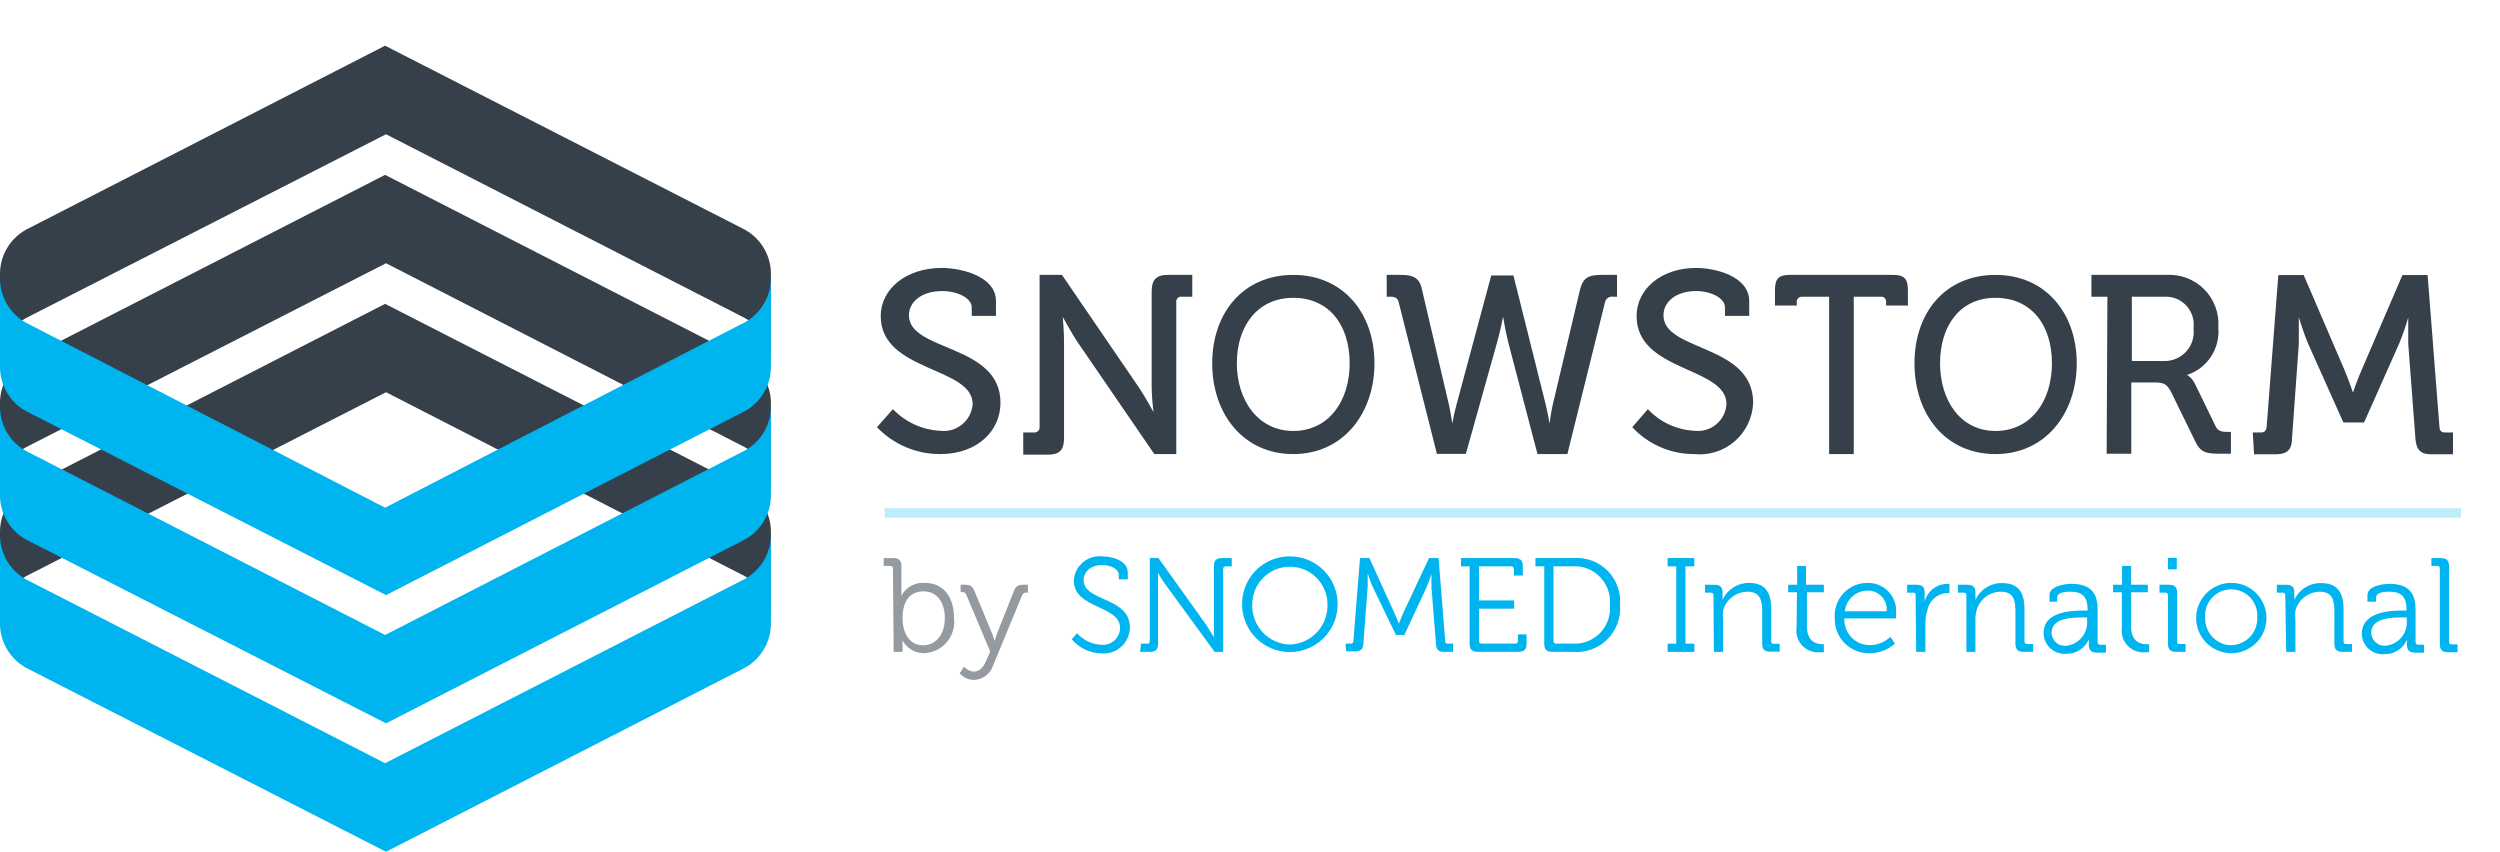
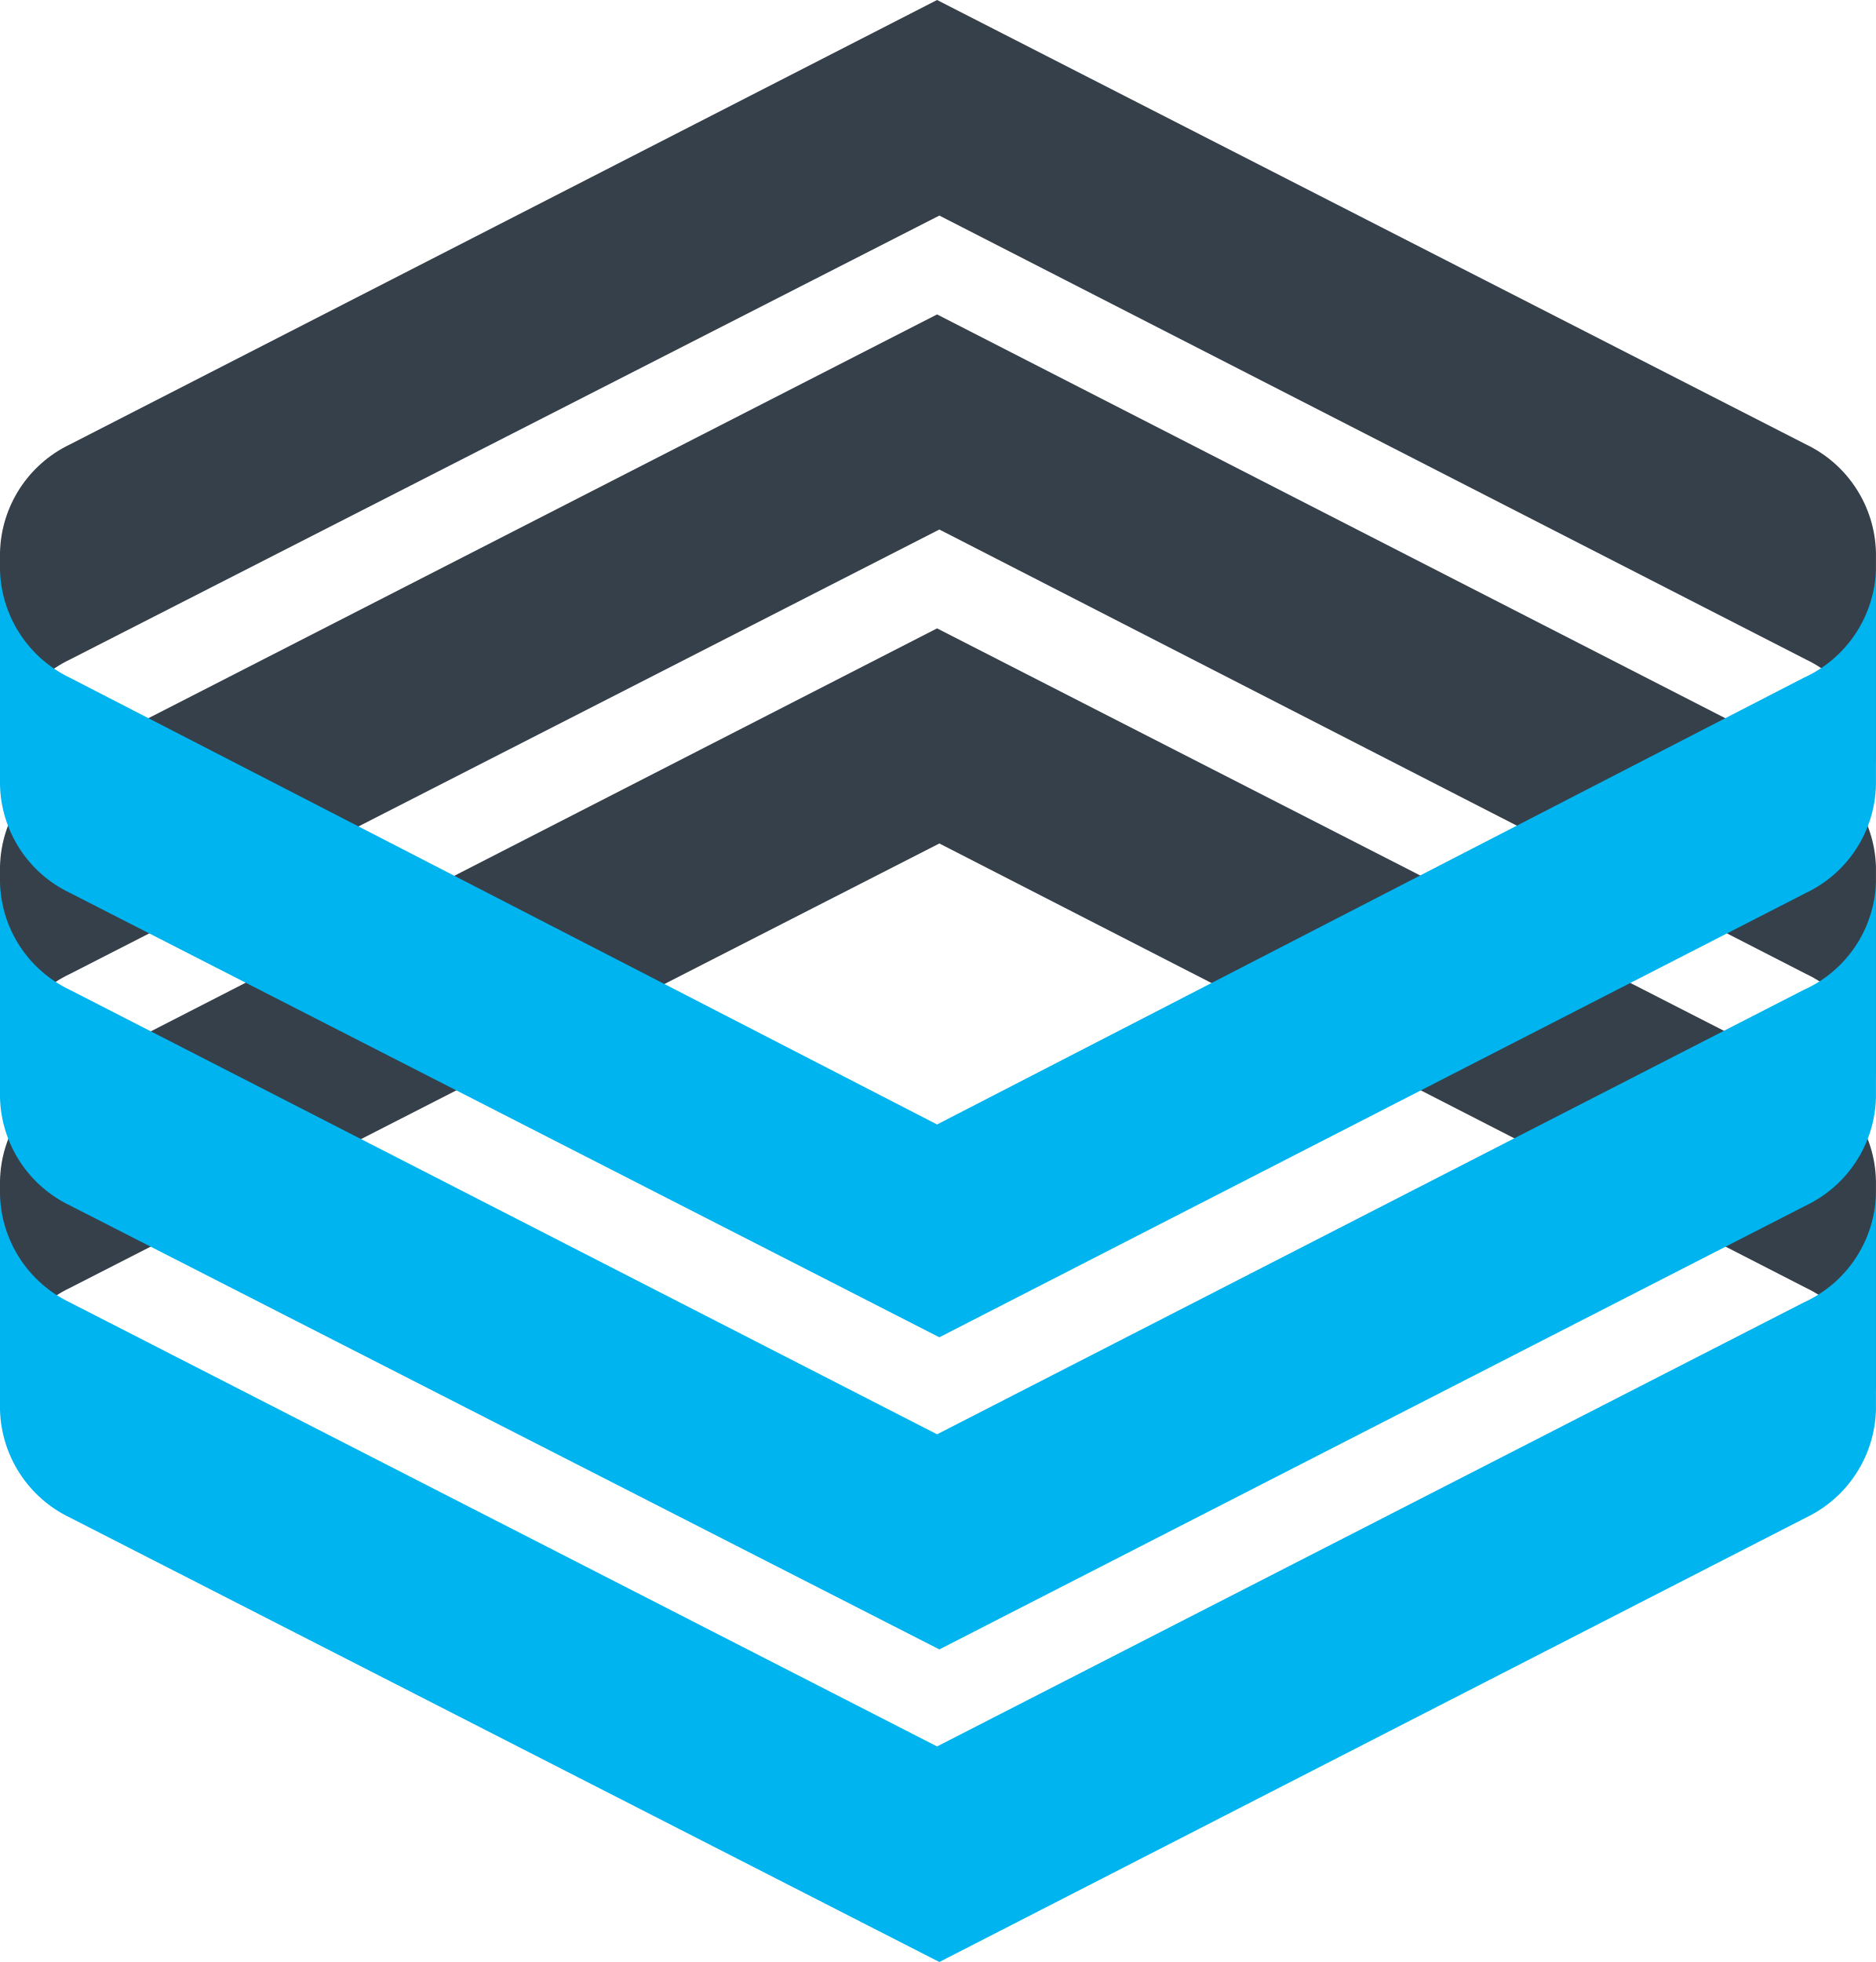
- <svg xmlns="http://www.w3.org/2000/svg" id="Layer_1" data-name="Layer 1" viewBox="0 0 132.96 45.3">
-   <defs>
-     <style>.cls-1{fill:#35404b;}.cls-2{fill:#00b5ef;}.cls-3{fill:#bdecfb;}.cls-4{fill:#949aa0;}</style>
+ <svg xmlns="http://www.w3.org/2000/svg" id="Layer_1" data-name="Layer 1" viewBox="0 0 41 42.87" version="1.1" width="41" height="42.87">
+   <defs id="defs1">
+     <style id="style1">.cls-1{fill:#35404b;}.cls-2{fill:#00b5ef;}.cls-3{fill:#bdecfb;}.cls-4{fill:#949aa0;}</style>
  </defs>
-   <path class="cls-1" d="M1.53,23.71l19-9.71,18.94,9.71A2.67,2.67,0,0,1,41,26.07V21.36A2.69,2.69,0,0,0,39.42,19L20.48,9.3,1.53,19A2.69,2.69,0,0,0,0,21.36v4.71A2.67,2.67,0,0,1,1.53,23.71Z" />
-   <path class="cls-1" d="M1.53,30.57l19-9.71,18.94,9.71A2.69,2.69,0,0,1,41,32.93v-4.7a2.67,2.67,0,0,0-1.53-2.36L20.48,16.16,1.53,25.87A2.67,2.67,0,0,0,0,28.23v4.7A2.69,2.69,0,0,1,1.53,30.57Z" />
-   <path class="cls-2" d="M39.42,30.89l-18.94,9.7L1.53,30.89A2.69,2.69,0,0,1,0,28.53v4.7a2.69,2.69,0,0,0,1.53,2.36l19,9.71,18.94-9.71A2.69,2.69,0,0,0,41,33.23v-4.7A2.69,2.69,0,0,1,39.42,30.89Z" />
-   <path class="cls-2" d="M39.42,24.06,20.48,33.77,1.53,24.06A2.67,2.67,0,0,1,0,21.7v4.71a2.69,2.69,0,0,0,1.53,2.36l19,9.7,18.94-9.7A2.69,2.69,0,0,0,41,26.41V21.7A2.67,2.67,0,0,1,39.42,24.06Z" />
-   <path class="cls-1" d="M1.53,16.84l19-9.7,18.94,9.7A2.69,2.69,0,0,1,41,19.2V14.5a2.69,2.69,0,0,0-1.53-2.36L20.48,2.43,1.53,12.14A2.69,2.69,0,0,0,0,14.5v4.7A2.69,2.69,0,0,1,1.53,16.84Z" />
-   <path class="cls-2" d="M39.42,17.24,20.48,27,1.53,17.24A2.69,2.69,0,0,1,0,14.88v4.7a2.68,2.68,0,0,0,1.53,2.36l19,9.71,18.94-9.71A2.68,2.68,0,0,0,41,19.58v-4.7A2.69,2.69,0,0,1,39.42,17.24Z" />
-   <path class="cls-1" d="M54.42,23H55a.27.27,0,0,0,.29-.3V14.62h1.19l4.1,6c.34.51.77,1.3.77,1.3h0a12.38,12.38,0,0,1-.1-1.3V15.49c0-.61.25-.87.85-.87h1.31v1.16h-.56a.26.26,0,0,0-.29.3v8.07H61.39l-4.11-6c-.34-.52-.76-1.3-.76-1.3h0s.07.77.07,1.3v5.16c0,.61-.24.87-.83.87H54.42Z" />
-   <path class="cls-1" d="M74.39,16.08c-.06-.24-.21-.3-.44-.3h-.2V14.62h.75c.65,0,1,.14,1.13.79l1.43,6.12c.11.51.18,1,.18,1h0a8.88,8.88,0,0,1,.22-1l1.85-6.88h1.18l1.72,6.88c.13.53.2,1,.2,1h0s.06-.5.17-1l1.45-6.12c.16-.65.47-.79,1.13-.79H86v1.16h-.2a.38.38,0,0,0-.44.3l-2,8.07H81.77l-1.57-6c-.15-.62-.26-1.31-.26-1.31h0s-.13.69-.3,1.3l-1.68,6H76.42Z" />
-   <path class="cls-1" d="M97.28,15.78H95.85a.27.27,0,0,0-.29.3v.17H94.4v-.82c0-.6.19-.81.78-.81h5.51c.59,0,.78.21.78.81v.82h-1.16v-.17a.26.26,0,0,0-.29-.3H98.59v8.37H97.28Z" />
-   <path class="cls-1" d="M106.13,14.62c2.67,0,4.32,2.05,4.32,4.7s-1.65,4.83-4.32,4.83-4.31-2.12-4.31-4.83S103.47,14.62,106.13,14.62Zm0,8.3c1.87,0,3-1.57,3-3.6s-1.09-3.48-3-3.48-2.95,1.51-2.95,3.48S104.26,22.92,106.13,22.92Z" />
-   <path class="cls-1" d="M112.08,15.78h-.85V14.62h4a2.61,2.61,0,0,1,2.75,2.8,2.43,2.43,0,0,1-1.66,2.52v0a1.1,1.1,0,0,1,.4.44l1.11,2.28c.13.28.34.31.65.31h.17v1.16H118c-.72,0-1-.1-1.28-.72l-1.25-2.56c-.24-.45-.41-.51-.92-.51h-1.2v3.79h-1.31Zm3,3.42a1.54,1.54,0,0,0,1.58-1.73,1.49,1.49,0,0,0-1.56-1.69h-1.72V19.2Z" />
-   <path class="cls-1" d="M119.81,23h.45c.18,0,.27-.11.29-.3l.62-8.07h1.35l2.17,5.05c.22.51.45,1.2.45,1.2h0s.23-.69.46-1.2l2.17-5.05h1.34l.63,8.07c0,.19.1.3.28.3h.44v1.16h-1.17c-.58,0-.79-.26-.83-.87l-.38-5c0-.56,0-1.4,0-1.4h0a13.9,13.9,0,0,1-.49,1.4l-1.86,4.18h-1.1l-1.87-4.18c-.22-.5-.5-1.41-.5-1.41h0s0,.85,0,1.41l-.36,5c0,.61-.25.87-.85.87h-1.17Z" />
-   <path class="cls-1" d="M68.78,14.62c2.67,0,4.32,2.05,4.32,4.7s-1.65,4.83-4.32,4.83S64.47,22,64.47,19.32,66.12,14.62,68.78,14.62Zm0,8.3c1.87,0,3-1.57,3-3.6s-1.09-3.48-3-3.48-3,1.51-3,3.48S66.91,22.92,68.78,22.92Z" />
-   <path class="cls-1" d="M47.49,21.76A3.74,3.74,0,0,0,50,22.91a1.54,1.54,0,0,0,1.73-1.42c0-2-4.89-1.7-4.89-4.68,0-1.43,1.34-2.56,3.24-2.56,1.08,0,2.89.46,2.89,1.76v.79H51.68v-.45c0-.5-.76-.87-1.57-.87-1.09,0-1.77.57-1.77,1.29,0,1.94,4.87,1.51,4.87,4.65,0,1.47-1.2,2.73-3.21,2.73a4.63,4.63,0,0,1-3.36-1.43Z" />
-   <path class="cls-1" d="M87.64,21.76a3.64,3.64,0,0,0,2.48,1.15,1.52,1.52,0,0,0,1.7-1.42c0-2-4.78-1.7-4.78-4.68,0-1.43,1.3-2.56,3.17-2.56,1.05,0,2.82.46,2.82,1.76v.79H91.74v-.45c0-.5-.75-.87-1.53-.87-1.07,0-1.74.57-1.74,1.29,0,1.94,4.77,1.51,4.77,4.65a2.85,2.85,0,0,1-3.15,2.73,4.47,4.47,0,0,1-3.28-1.43Z" />
-   <rect class="cls-3" x="47.05" y="27.03" width="83.84" height="0.5" />
-   <path class="cls-4" d="M47.49,30.25a.13.13,0,0,0-.15-.15H47v-.42h.5c.31,0,.44.13.44.43V31.4a2.13,2.13,0,0,1,0,.29h0A1.28,1.28,0,0,1,49.19,31c1,0,1.55.77,1.55,1.87a1.67,1.67,0,0,1-1.61,1.87A1.3,1.3,0,0,1,48,34.06h0s0,.12,0,.29v.32h-.47Zm1.61,4.07c.63,0,1.15-.53,1.15-1.44s-.47-1.43-1.13-1.43S48,31.88,48,32.89C48,33.61,48.33,34.32,49.1,34.32Z" />
-   <path class="cls-4" d="M51.79,35.72c.31,0,.52-.25.66-.58l.21-.49-1.26-3a.22.22,0,0,0-.24-.16h-.07V31.1h.22c.32,0,.41.07.54.39l.92,2.22c.07.18.13.39.13.39h0a3.48,3.48,0,0,1,.12-.39l.88-2.22c.12-.32.23-.39.55-.39h.22v.42h-.07a.22.22,0,0,0-.25.16l-1.54,3.73a1.09,1.09,0,0,1-1,.75,1,1,0,0,1-.77-.35l.23-.36A.73.73,0,0,0,51.79,35.72Z" />
-   <path class="cls-2" d="M57.28,33.68a1.84,1.84,0,0,0,1.29.61.91.91,0,0,0,1-.89c0-1.23-2.46-1-2.46-2.53a1.37,1.37,0,0,1,1.52-1.28c.49,0,1.35.21,1.35.86v.36H59.5v-.24c0-.3-.41-.52-.87-.52-.64,0-1,.38-1,.8,0,1.16,2.46.88,2.46,2.52a1.39,1.39,0,0,1-1.51,1.38A2.11,2.11,0,0,1,57,34Z" />
-   <path class="cls-2" d="M60.69,34.23H61c.1,0,.15,0,.15-.16V29.68h.46l2.54,3.55c.17.25.41.66.41.66h0s0-.4,0-.66V30.11c0-.3.12-.43.43-.43h.52v.44h-.3a.14.14,0,0,0-.16.15v4.4h-.45L62,31.11c-.18-.24-.41-.64-.41-.64h0s0,.38,0,.64v3.12c0,.31-.13.44-.43.44h-.53Z" />
-   <path class="cls-2" d="M68.6,29.59a2.53,2.53,0,0,1,2.54,2.55,2.54,2.54,0,1,1-5.08,0A2.52,2.52,0,0,1,68.6,29.59Zm0,4.69a2.07,2.07,0,0,0,2-2.14,2,2,0,1,0-4,0A2.06,2.06,0,0,0,68.6,34.28Z" />
-   <path class="cls-2" d="M71.56,34.23h.26c.1,0,.15,0,.16-.16l.35-4.39h.5l1.32,2.9c.12.25.25.59.25.59h0s.13-.34.24-.59L76,29.68h.51l.35,4.39c0,.11,0,.16.15.16h.27v.44h-.48c-.31,0-.41-.13-.43-.44l-.24-3c0-.27,0-.69,0-.69h0a6.92,6.92,0,0,1-.26.69l-1.18,2.54h-.45L73,31.2c-.11-.25-.26-.71-.26-.71h0s0,.44,0,.71l-.23,3c0,.31-.13.44-.43.44h-.48Z" />
-   <path class="cls-2" d="M78.16,30.12H77.7v-.44h2.85c.31,0,.44.13.44.43v.5h-.47v-.34a.14.14,0,0,0-.16-.15h-1.7v1.81h1.87v.44H78.66v1.7a.14.14,0,0,0,.16.16h1.75a.14.14,0,0,0,.16-.16v-.33h.46v.49c0,.31-.13.44-.44.44H78.6c-.31,0-.44-.13-.44-.44Z" />
-   <path class="cls-2" d="M82.13,30.12h-.47v-.44h2a2.31,2.31,0,0,1,2.5,2.49,2.32,2.32,0,0,1-2.5,2.5H82.56c-.31,0-.43-.13-.43-.44Zm.65,4.11h.84a1.88,1.88,0,0,0,2-2.06,1.88,1.88,0,0,0-2-2.05h-1v3.95A.14.14,0,0,0,82.78,34.23Z" />
-   <path class="cls-2" d="M88.69,34.23h.46V30.12h-.46v-.44h1.42v.44h-.47v4.11h.47v.44H88.69Z" />
-   <path class="cls-2" d="M91.13,31.67a.13.13,0,0,0-.15-.15h-.3V31.1h.5c.3,0,.43.12.43.39v.17c0,.14,0,.25,0,.25h0A1.53,1.53,0,0,1,93,31c.89,0,1.2.51,1.2,1.39v1.69c0,.11,0,.16.15.16h.3v.42h-.5c-.31,0-.43-.13-.43-.44V32.52c0-.56-.09-1.05-.78-1.05a1.36,1.36,0,0,0-1.3,1,1.94,1.94,0,0,0,0,.49v1.71h-.49Z" />
-   <path class="cls-2" d="M95.57,31.5H95.1v-.4h.48v-1h.47v1H97v.4h-.9v1.82c0,.83.54.94.81.94H97v.43h-.21a1.15,1.15,0,0,1-1.24-1.32Z" />
-   <path class="cls-2" d="M99.34,31a1.49,1.49,0,0,1,1.5,1.65c0,.08,0,.24,0,.24H98.09a1.35,1.35,0,0,0,1.38,1.42,1.59,1.59,0,0,0,1.07-.44l.24.36a2,2,0,0,1-1.33.51,1.81,1.81,0,0,1-1.87-1.87A1.74,1.74,0,0,1,99.34,31Zm1,1.51a1,1,0,0,0-1-1.1,1.22,1.22,0,0,0-1.22,1.1Z" />
-   <path class="cls-2" d="M101.88,31.67a.13.13,0,0,0-.15-.15h-.3V31.1h.5c.3,0,.43.12.43.4v.24c0,.15,0,.27,0,.27h0a1.22,1.22,0,0,1,1.13-.95,1,1,0,0,1,.19,0v.48l-.18,0a1.14,1.14,0,0,0-1,.93,2.3,2.3,0,0,0-.1.69v1.51h-.49Z" />
-   <path class="cls-2" d="M104.58,31.67a.13.13,0,0,0-.15-.15h-.3V31.1h.49c.3,0,.44.12.44.39v.17a1.55,1.55,0,0,1,0,.25h0a1.53,1.53,0,0,1,1.42-.9c.88,0,1.19.51,1.19,1.39v1.69a.14.14,0,0,0,.16.16h.3v.42h-.5c-.31,0-.44-.13-.44-.44V32.52c0-.56-.08-1.05-.77-1.05a1.35,1.35,0,0,0-1.3,1,1.93,1.93,0,0,0-.06.49v1.71h-.48Z" />
-   <path class="cls-2" d="M110.83,32.47h.2v0c0-.74-.27-1-.93-1-.17,0-.69,0-.69.31V32H109v-.35c0-.49.85-.6,1.16-.6,1.13,0,1.4.6,1.4,1.37v1.71a.14.14,0,0,0,.16.16H112v.42h-.49c-.3,0-.42-.14-.42-.43V34h0a1.25,1.25,0,0,1-1.18.77,1.11,1.11,0,0,1-1.22-1.06C108.64,32.51,110.21,32.47,110.83,32.47Zm-.9,1.87A1.25,1.25,0,0,0,111,33v-.16h-.21c-.56,0-1.68,0-1.68.82A.71.71,0,0,0,109.93,34.34Z" />
-   <path class="cls-2" d="M112.85,31.5h-.47v-.4h.48v-1h.48v1h.89v.4h-.89v1.82c0,.83.53.94.8.94h.16v.43h-.21a1.15,1.15,0,0,1-1.24-1.32Z" />
-   <path class="cls-2" d="M115.3,31.67a.13.13,0,0,0-.15-.15h-.3V31.1h.5c.31,0,.44.12.44.43v2.56c0,.11,0,.16.15.16h.3v.42h-.5c-.31,0-.44-.13-.44-.44Zm0-2h.47v.61h-.47Z" />
-   <path class="cls-2" d="M118.67,31a1.87,1.87,0,1,1,0,3.74,1.87,1.87,0,1,1,0-3.74Zm0,3.31a1.41,1.41,0,0,0,1.38-1.46,1.39,1.39,0,1,0-2.77,0A1.42,1.42,0,0,0,118.68,34.32Z" />
-   <path class="cls-2" d="M121.54,31.67a.13.13,0,0,0-.15-.15h-.3V31.1h.5c.29,0,.43.12.43.39v.17a1.55,1.55,0,0,1,0,.25h0a1.53,1.53,0,0,1,1.42-.9c.88,0,1.2.51,1.2,1.39v1.69c0,.11,0,.16.15.16h.3v.42h-.5c-.31,0-.44-.13-.44-.44V32.52c0-.56-.08-1.05-.77-1.05a1.36,1.36,0,0,0-1.3,1,1.94,1.94,0,0,0,0,.49v1.71h-.49Z" />
-   <path class="cls-2" d="M127.79,32.47h.2v0c0-.74-.27-1-.92-1-.18,0-.7,0-.7.31V32h-.46v-.35c0-.49.85-.6,1.16-.6,1.13,0,1.4.6,1.4,1.37v1.71a.14.14,0,0,0,.16.16h.29v.42h-.48c-.31,0-.43-.14-.43-.43s0-.26,0-.26h0a1.25,1.25,0,0,1-1.18.77,1.11,1.11,0,0,1-1.22-1.06C125.6,32.51,127.17,32.47,127.79,32.47Zm-.89,1.87A1.24,1.24,0,0,0,128,33v-.16h-.21c-.56,0-1.68,0-1.68.82A.71.71,0,0,0,126.9,34.34Z" />
-   <path class="cls-2" d="M129.76,30.25a.13.13,0,0,0-.15-.15h-.3v-.42h.5c.31,0,.44.13.44.43v4c0,.11.05.16.15.16h.3v.42h-.5c-.31,0-.44-.13-.44-.44Z" />
+   <path class="cls-1" d="m 1.53,21.28 19,-9.71 18.94,9.71 A 2.67,2.67 0 0 1 41,23.64 V 18.93 A 2.69,2.69 0 0 0 39.42,16.57 L 20.48,6.87 1.53,16.57 A 2.69,2.69 0 0 0 0,18.93 v 4.71 a 2.67,2.67 0 0 1 1.53,-2.36 z" id="path1" />
+   <path class="cls-1" d="m 1.53,28.14 19,-9.71 18.94,9.71 A 2.69,2.69 0 0 1 41,30.5 V 25.8 A 2.67,2.67 0 0 0 39.47,23.44 L 20.48,13.73 1.53,23.44 A 2.67,2.67 0 0 0 0,25.8 v 4.7 a 2.69,2.69 0 0 1 1.53,-2.36 z" id="path2" />
+   <path class="cls-2" d="M 39.42,28.46 20.48,38.16 1.53,28.46 A 2.69,2.69 0 0 1 0,26.1 v 4.7 a 2.69,2.69 0 0 0 1.53,2.36 l 19,9.71 18.94,-9.71 A 2.69,2.69 0 0 0 41,30.8 v -4.7 a 2.69,2.69 0 0 1 -1.58,2.36 z" id="path3" />
+   <path class="cls-2" d="M 39.42,21.63 20.48,31.34 1.53,21.63 A 2.67,2.67 0 0 1 0,19.27 v 4.71 a 2.69,2.69 0 0 0 1.53,2.36 l 19,9.7 18.94,-9.7 A 2.69,2.69 0 0 0 41,23.98 v -4.71 a 2.67,2.67 0 0 1 -1.58,2.36 z" id="path4" />
+   <path class="cls-1" d="m 1.53,14.41 19,-9.7 18.94,9.7 A 2.69,2.69 0 0 1 41,16.77 v -4.7 A 2.69,2.69 0 0 0 39.47,9.71 L 20.48,0 1.53,9.71 A 2.69,2.69 0 0 0 0,12.07 v 4.7 a 2.69,2.69 0 0 1 1.53,-2.36 z" id="path5" />
+   <path class="cls-2" d="M 39.42,14.81 20.48,24.57 1.53,14.81 A 2.69,2.69 0 0 1 0,12.45 v 4.7 a 2.68,2.68 0 0 0 1.53,2.36 l 19,9.71 18.94,-9.71 A 2.68,2.68 0 0 0 41,17.15 v -4.7 a 2.69,2.69 0 0 1 -1.58,2.36 z" id="path6" />
</svg>
